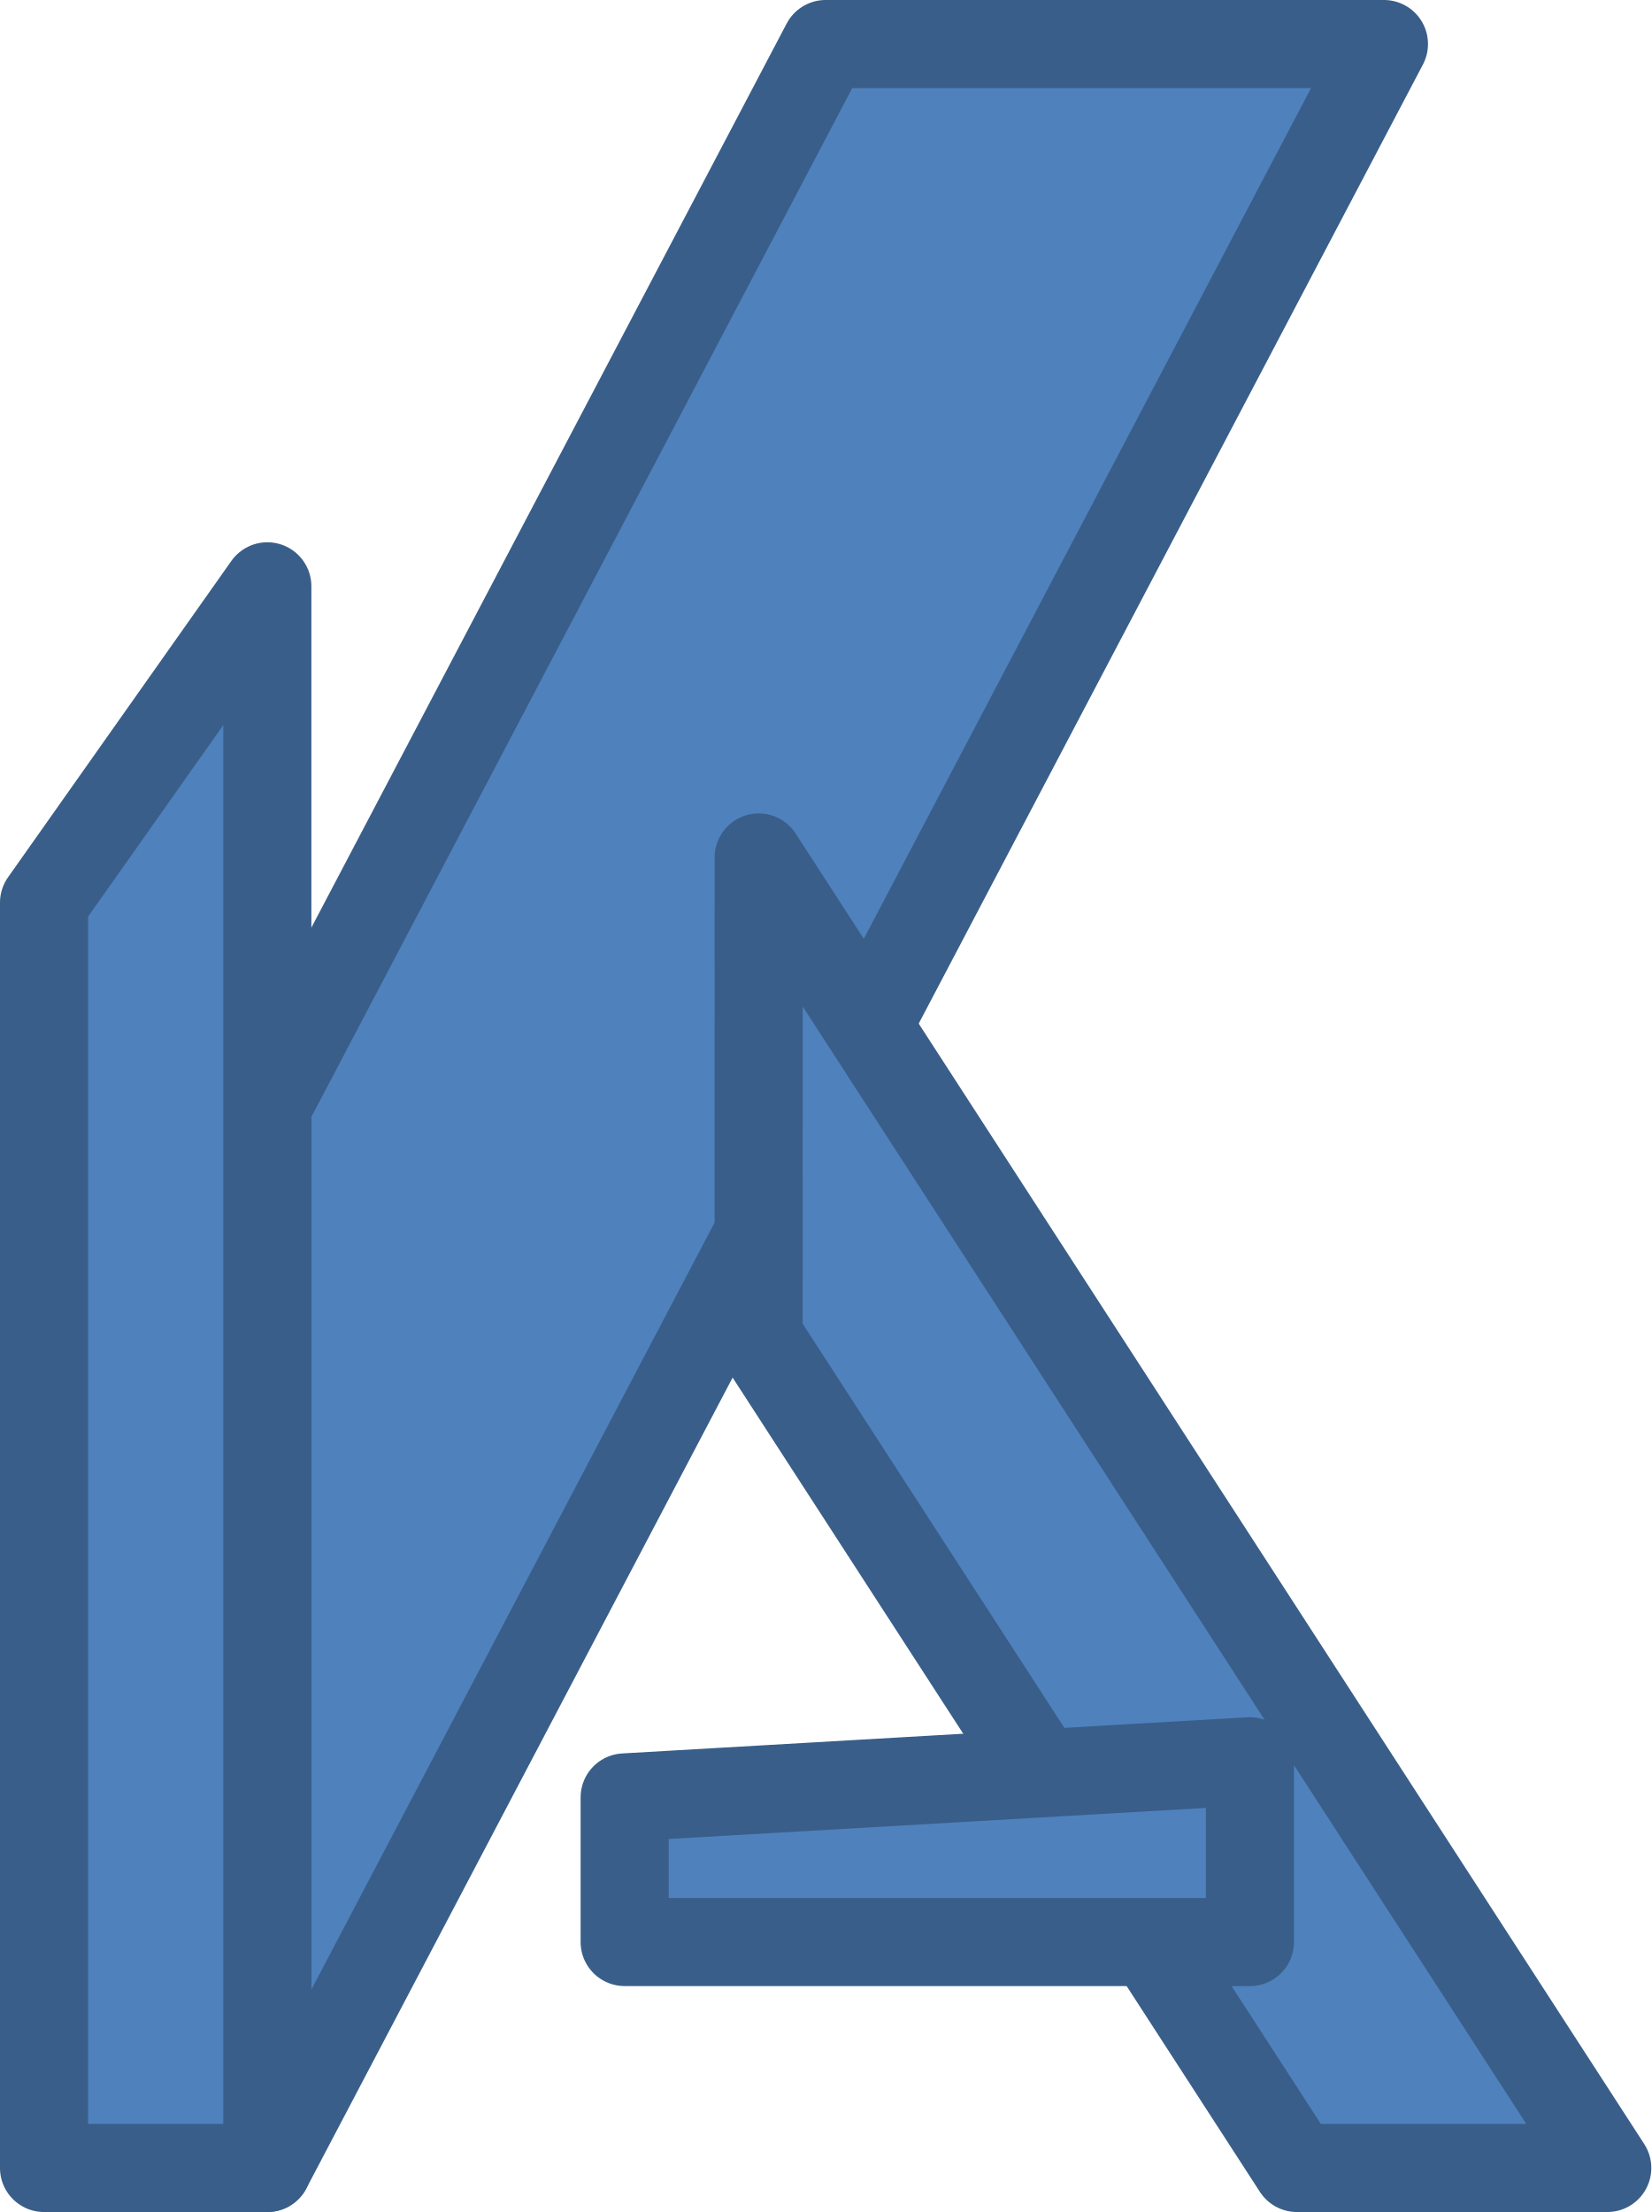
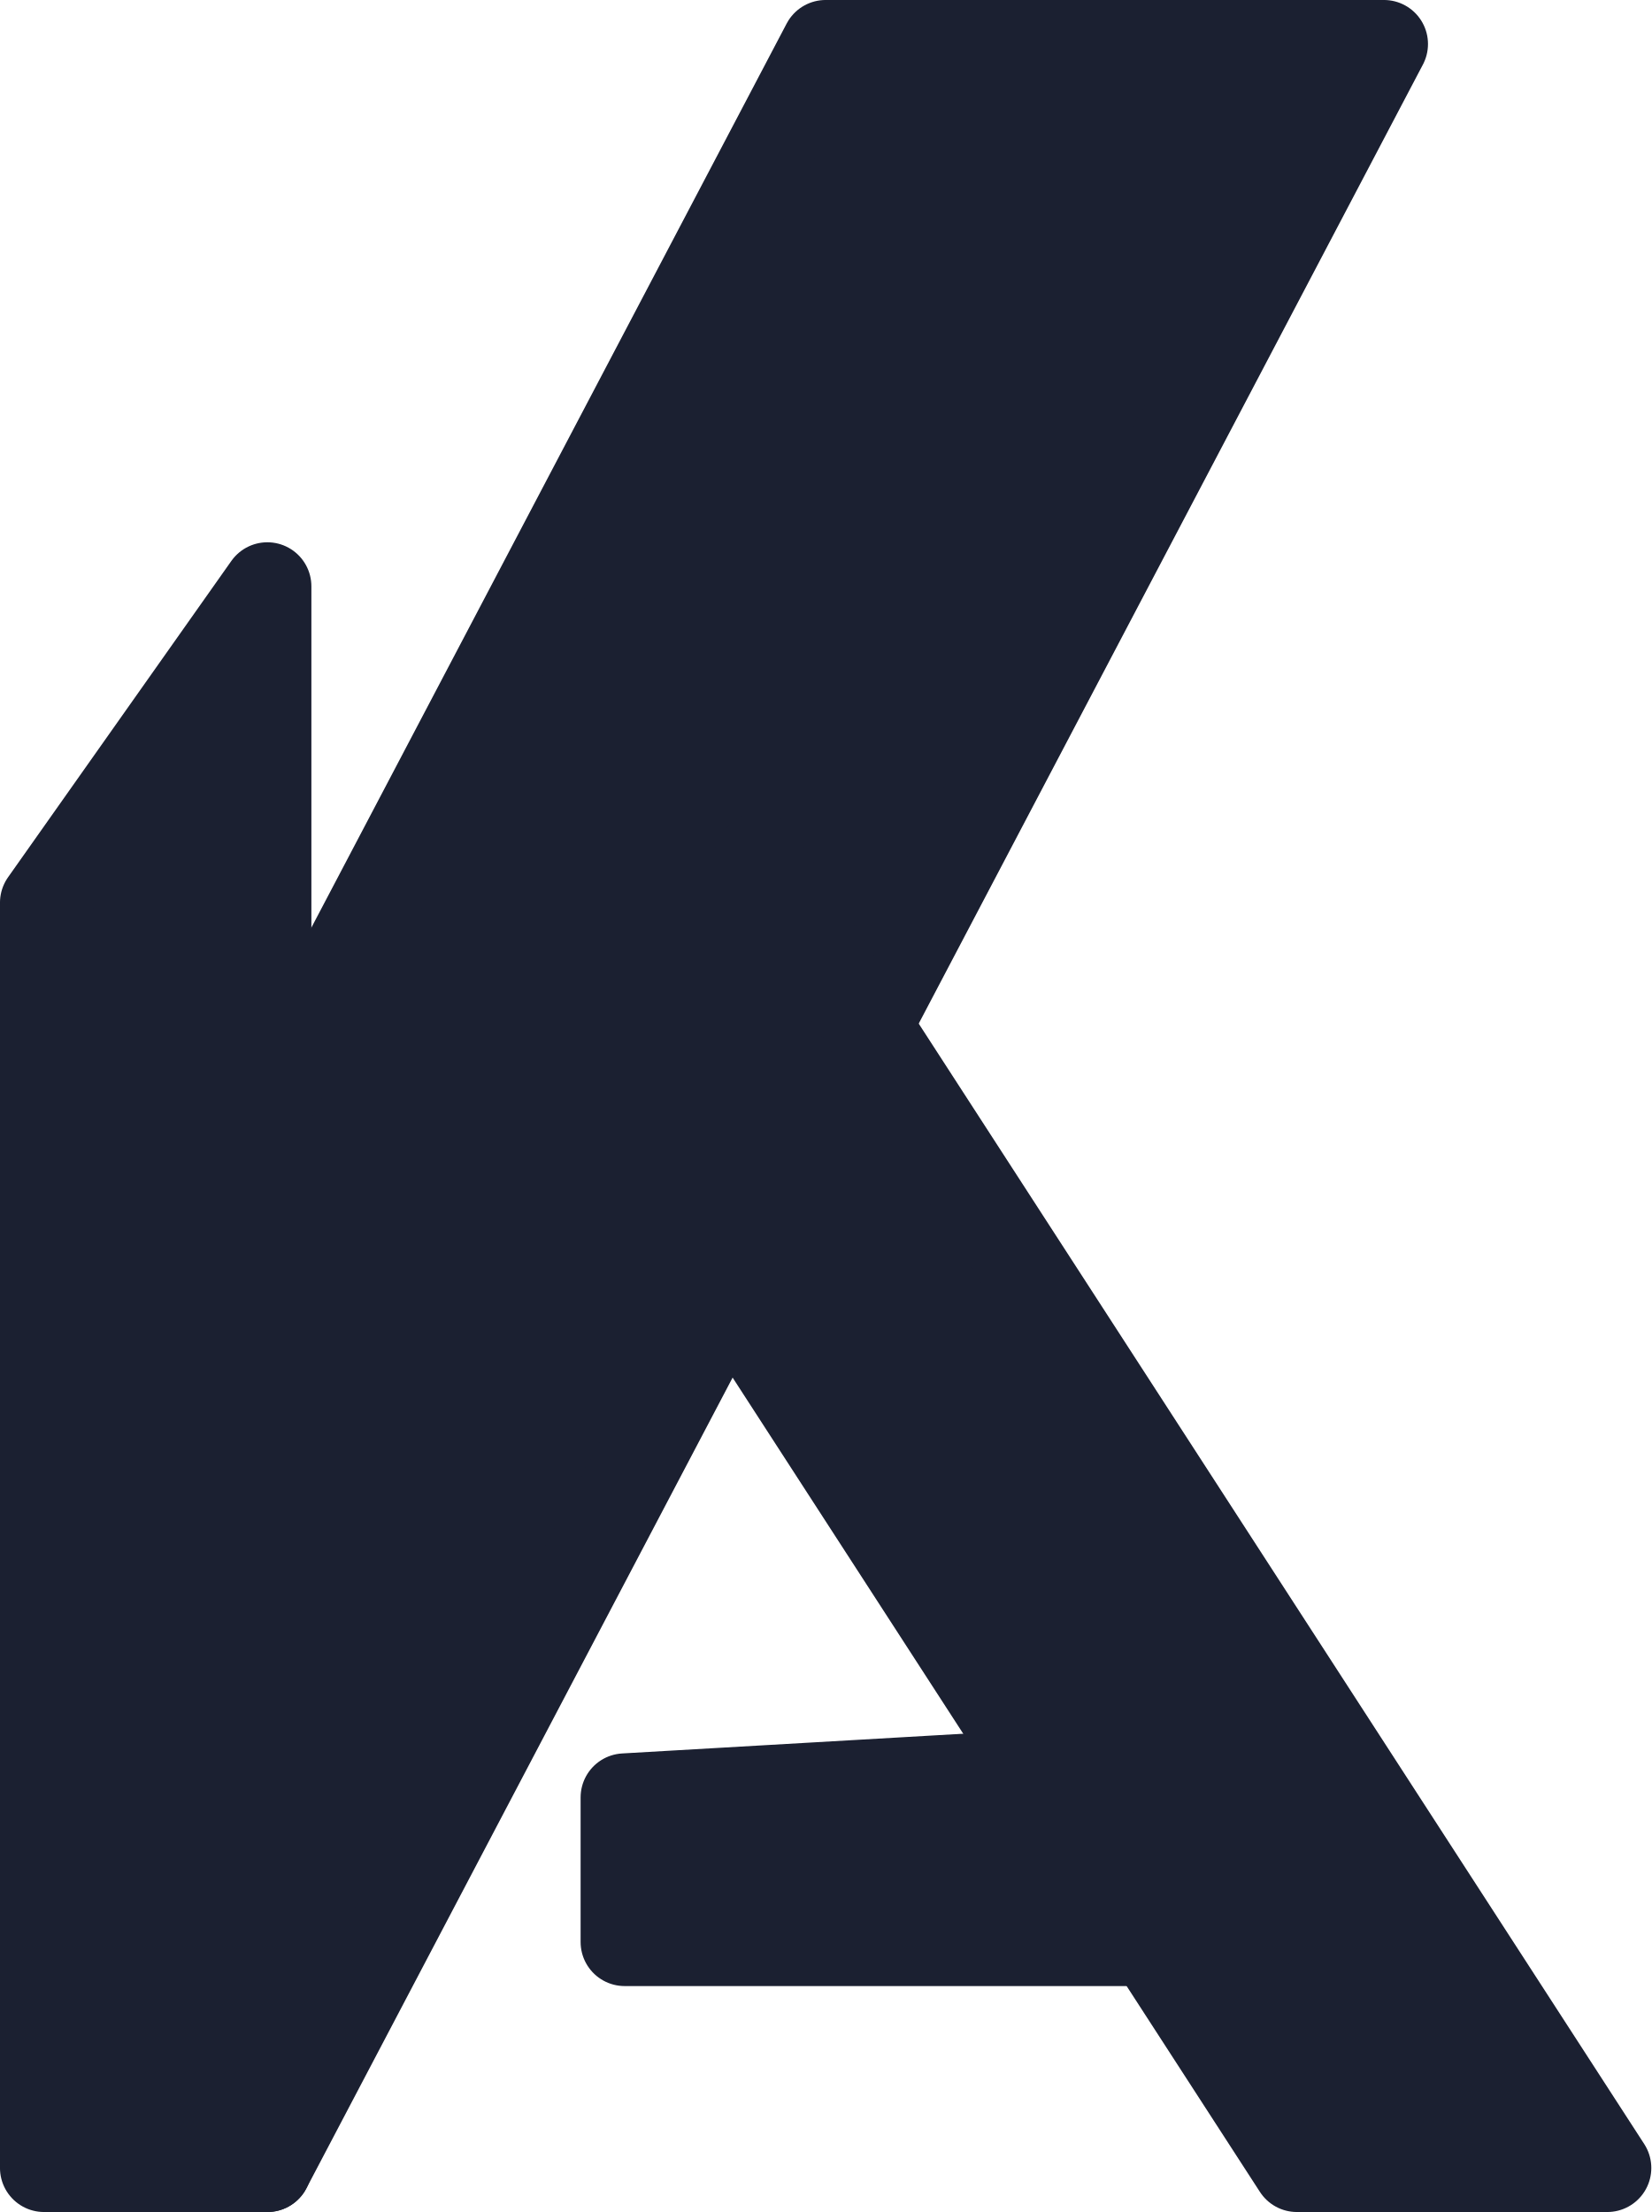
- <svg xmlns="http://www.w3.org/2000/svg" version="1.1" viewBox="0 0 50 66.981" stroke-miterlimit="10" id="svg25" width="50" height="66.981" style="fill:none;stroke:none;stroke-linecap:square;stroke-miterlimit:10">
+ <svg xmlns="http://www.w3.org/2000/svg" xmlns:xlink="http://www.w3.org/1999/xlink" version="1.1" viewBox="0 0 50 66.981" stroke-miterlimit="10" id="svg25" width="50" height="66.981" style="fill:none;stroke:none;stroke-linecap:square;stroke-miterlimit:10">
  <defs id="defs29" />
  <clipPath id="p3.0">
    <path d="M 0,0 H 960 V 720 H 0 Z" id="path2" style="clip-rule:nonzero" />
  </clipPath>
-   <path style="fill:#4f81bd;fill-rule:evenodd;stroke-width:1" id="path7" d="M 8.095,33.491 25,1.333 h 16.905 L 8.095,65.648 Z" />
-   <path style="fill-rule:evenodd;stroke:#395e89;stroke-width:2.667;stroke-linecap:butt;stroke-linejoin:round" id="path9" d="M 8.095,33.491 25,1.333 h 16.905 L 8.095,65.648 Z" />
-   <path style="fill:#4f81bd;fill-rule:evenodd;stroke-width:1" id="path11" d="m 22.971,40.478 16.298,25.17 h 9.398 l -25.695,-39.683 z" />
-   <path style="fill-rule:evenodd;stroke:#395e89;stroke-width:2.667;stroke-linecap:butt;stroke-linejoin:round" id="path13" d="m 22.971,40.478 16.298,25.17 h 9.398 l -25.695,-39.683 z" />
-   <path style="fill:#4f81bd;fill-rule:evenodd;stroke-width:1" id="path15" d="m 1.333,27.333 6.762,-9.579 v 47.894 h -6.762 z" />
-   <path style="fill-rule:evenodd;stroke:#395e89;stroke-width:2.667;stroke-linecap:butt;stroke-linejoin:round" id="path17" d="m 1.333,27.333 6.762,-9.579 v 47.894 h -6.762 z" />
-   <path style="fill:#4f81bd;fill-rule:evenodd;stroke-width:1" id="path19" d="m 18.914,54.427 18.933,-1.095 v 5.474 h -18.933 z" />
-   <path style="fill-rule:evenodd;stroke:#395e89;stroke-width:2.667;stroke-linecap:butt;stroke-linejoin:round" id="path21" d="m 18.914,54.427 18.933,-1.095 v 5.474 h -18.933 z" />
+   <path style="fill:#1b2031;fill-rule:evenodd;stroke-width:1;fill-opacity:1" id="path7" d="M 8.095,33.491 25,1.333 h 16.905 L 8.095,65.648 Z" />
+   <path style="fill-rule:evenodd;stroke:#1b2031;stroke-width:2.667;stroke-linecap:butt;stroke-linejoin:round;stroke-opacity:1" id="path9" d="M 8.095,33.491 25,1.333 h 16.905 L 8.095,65.648 Z" />
+   <path style="fill:#1b2031;fill-rule:evenodd;stroke-width:1;fill-opacity:1" id="path11" d="m 22.971,40.478 16.298,25.17 h 9.398 l -25.695,-39.683 z" />
+   <path style="fill-rule:evenodd;stroke:#1b2031;stroke-width:2.667;stroke-linecap:butt;stroke-linejoin:round;stroke-opacity:1" id="path13" d="m 22.971,40.478 16.298,25.17 h 9.398 l -25.695,-39.683 z" />
+   <path style="fill:#1b2031;fill-rule:evenodd;stroke-width:1;fill-opacity:1" id="path15" d="m 1.333,27.333 6.762,-9.579 v 47.894 h -6.762 z" />
+   <path style="fill-rule:evenodd;stroke:#1b2031;stroke-width:2.667;stroke-linecap:butt;stroke-linejoin:round;stroke-opacity:1" id="path17" d="m 1.333,27.333 6.762,-9.579 v 47.894 h -6.762 z" />
+   <path style="fill:#1b2031;fill-rule:evenodd;stroke-width:1;fill-opacity:1" id="path19" d="m 18.914,54.427 18.933,-1.095 v 5.474 h -18.933 z" />
+   <path style="fill-rule:evenodd;stroke:#1b2031;stroke-width:2.667;stroke-linecap:butt;stroke-linejoin:round;stroke-opacity:1" id="path21" d="m 18.914,54.427 18.933,-1.095 v 5.474 h -18.933 z" />
+   <path style="opacity:0.97;fill:#000000;fill-opacity:0;stroke-width:1" d="M 2.727,46.019 V 27.7 l 1.93,-2.738 c 1.062,-1.506 1.969,-2.781 2.018,-2.834 0.049,-0.054 0.087,9.112 0.087,21.058 V 64.338 H 4.744 2.727 Z" id="path821" />
+   <path style="opacity:0.97;fill:#1b2031;fill-opacity:0;stroke-width:1" d="M 2.727,46.019 V 27.7 l 1.93,-2.738 c 1.062,-1.506 1.969,-2.781 2.018,-2.834 0.049,-0.054 0.087,9.112 0.087,21.058 V 64.338 H 4.744 2.727 Z" id="path823" />
+   <path style="opacity:0.97;fill:#1b2031;fill-opacity:0;stroke-width:1" d="M 0.817,66.784 C 0.627,66.687 0.377,66.48 0.262,66.323 L 0.054,66.038 0.032,46.501 0.01,26.964 3.571,21.924 c 1.959,-2.772 3.679,-5.127 3.822,-5.234 0.319,-0.238 0.926,-0.253 1.351,-0.034 0.645,0.333 0.64,0.291 0.64,6.182 0,2.929 0.038,5.283 0.085,5.23 0.047,-0.053 3.298,-6.224 7.226,-13.714 4.988,-9.513 7.242,-13.717 7.479,-13.946 l 0.339,-0.328 h 8.941 8.941 l 0.404,0.404 c 0.382,0.382 0.402,0.431 0.354,0.883 -0.041,0.388 -1.485,3.207 -7.68,14.983 -4.197,7.977 -7.641,14.544 -7.654,14.592 -0.026,0.094 0.575,1.027 13.246,20.584 4.511,6.963 8.353,12.907 8.537,13.209 0.392,0.641 0.43,1.11 0.131,1.601 -0.386,0.634 -0.378,0.633 -5.895,0.602 -4.883,-0.027 -4.988,-0.032 -5.267,-0.24 -0.157,-0.117 -1.215,-1.648 -2.353,-3.404 l -2.068,-3.192 -7.747,-0.001 c -8.434,-0.001 -8.071,0.023 -8.535,-0.567 -0.202,-0.256 -0.211,-0.383 -0.211,-2.924 v -2.656 l 0.304,-0.346 c 0.167,-0.19 0.406,-0.372 0.532,-0.403 0.125,-0.032 1.839,-0.15 3.807,-0.263 4.969,-0.286 6.892,-0.407 6.91,-0.434 0.043,-0.064 -6.933,-10.716 -7.018,-10.716 -0.054,0 -3.02,5.561 -6.592,12.357 C 10.205,64.414 9.05,66.545 8.776,66.734 8.45,66.959 8.417,66.961 4.805,66.961 1.537,66.961 1.128,66.943 0.817,66.784 Z M 6.762,43.132 c 0,-18.191 -0.02,-21.178 -0.141,-21.007 -0.078,0.109 -1.008,1.425 -2.067,2.923 l -1.926,2.724 -0.001,18.284 -0.001,18.284 H 4.694 6.762 Z M 46.187,64.255 c -0.018,-0.046 -1.6,-2.5 -3.514,-5.454 l -3.48,-5.371 -0.05,2.981 -0.05,2.981 -0.321,0.321 c -0.265,0.264 -0.419,0.329 -0.883,0.367 -0.309,0.026 -0.562,0.069 -0.562,0.097 0,0.028 0.598,0.976 1.33,2.106 l 1.33,2.055 h 3.117 c 1.715,0 3.102,-0.037 3.084,-0.083 z M 10.102,59.015 c 0.311,-0.595 2.904,-5.531 5.762,-10.968 2.858,-5.437 5.338,-10.168 5.512,-10.513 l 0.316,-0.628 7.06e-4,-5.677 c 6.05e-4,-5.442 0.009,-5.689 0.196,-5.973 0.256,-0.389 0.571,-0.554 1.065,-0.558 0.676,-0.005 0.939,0.249 2.065,2.005 0.577,0.899 1.076,1.651 1.109,1.671 0.033,0.021 1.747,-3.171 3.808,-7.092 2.061,-3.921 5.09,-9.683 6.73,-12.803 1.64,-3.121 2.983,-5.72 2.983,-5.776 0,-0.068 -2.305,-0.093 -6.928,-0.076 L 25.792,2.653 22.45,9.008 C 20.612,12.503 16.92,19.524 14.246,24.609 l -4.862,9.246 v 13.123 c 0,7.218 0.034,13.122 0.076,13.121 0.042,-0.001 0.33,-0.489 0.642,-1.084 z m 26.418,-2.898 v -1.362 h -0.283 c -0.744,0 -15.886,0.914 -15.967,0.964 -0.051,0.031 -0.092,0.44 -0.092,0.909 v 0.851 h 8.171 8.171 z m -0.454,-3.996 c 1.165,-0.065 2.131,-0.128 2.147,-0.14 0.015,-0.012 -2.497,-3.921 -5.584,-8.686 -3.087,-4.765 -6.209,-9.587 -6.938,-10.714 l -1.326,-2.05 -0.026,4.8 -0.026,4.8 3.96,6.115 3.96,6.115 0.858,-0.06 c 0.472,-0.033 1.811,-0.113 2.976,-0.178 z" id="path825" />
+   <path style="opacity:0.97;fill:#1b2031;fill-opacity:0;stroke-width:1" d="m 9.488,46.903 -0.003,-13.148 3.773,-7.178 c 2.075,-3.948 5.728,-10.897 8.118,-15.442 2.389,-4.545 4.382,-8.302 4.428,-8.348 0.046,-0.046 3.177,-0.073 6.957,-0.058 l 6.872,0.026 -1.992,3.783 c -1.095,2.081 -3.959,7.528 -6.363,12.105 -2.404,4.577 -4.543,8.637 -4.753,9.021 l -0.382,0.699 -1.091,-1.68 c -0.899,-1.384 -1.164,-1.719 -1.501,-1.899 -0.481,-0.257 -0.971,-0.211 -1.408,0.133 -0.555,0.437 -0.553,0.408 -0.553,6.516 v 5.635 l -5.961,11.341 c -3.279,6.238 -6.001,11.409 -6.049,11.492 -0.051,0.087 -0.089,-5.448 -0.091,-12.997 z" id="path827" />
+   <path style="opacity:0.97;fill:#1b2031;fill-opacity:0;stroke-width:1" d="m 9.488,46.903 -0.003,-13.148 3.773,-7.178 c 2.075,-3.948 5.728,-10.897 8.118,-15.442 2.389,-4.545 4.382,-8.302 4.428,-8.348 0.046,-0.046 3.177,-0.073 6.957,-0.058 l 6.872,0.026 -1.992,3.783 c -1.095,2.081 -3.959,7.528 -6.363,12.105 -2.404,4.577 -4.543,8.637 -4.753,9.021 l -0.382,0.699 -1.091,-1.68 c -0.899,-1.384 -1.164,-1.719 -1.501,-1.899 -0.481,-0.257 -0.971,-0.211 -1.408,0.133 -0.555,0.437 -0.553,0.408 -0.553,6.516 v 5.635 l -5.961,11.341 c -3.279,6.238 -6.001,11.409 -6.049,11.492 -0.051,0.087 -0.089,-5.448 -0.091,-12.997 z" id="path829" />
+   <path style="opacity:0.97;fill:#1b2031;fill-opacity:0;stroke-width:1" d="M 2.727,46.019 V 27.7 l 1.93,-2.738 c 1.062,-1.506 1.969,-2.781 2.018,-2.834 0.049,-0.054 0.087,9.112 0.087,21.058 V 64.338 H 4.744 2.727 Z" id="path831" />
+   <path style="opacity:0.97;fill:#1b2031;fill-opacity:0;stroke-width:1" d="M 2.727,46.019 V 27.7 l 1.93,-2.738 c 1.062,-1.506 1.969,-2.781 2.018,-2.834 0.049,-0.054 0.087,9.112 0.087,21.058 V 64.338 H 4.744 2.727 Z" id="path833" />
+   <path style="opacity:0.97;fill:#1b2031;fill-opacity:0;stroke-width:1" d="M 0.817,66.784 C 0.627,66.687 0.377,66.48 0.262,66.323 L 0.054,66.038 0.032,46.501 0.01,26.964 3.571,21.924 c 1.959,-2.772 3.679,-5.127 3.822,-5.234 0.319,-0.238 0.926,-0.253 1.351,-0.034 0.645,0.333 0.64,0.291 0.64,6.182 0,2.929 0.038,5.283 0.085,5.23 0.047,-0.053 3.298,-6.224 7.226,-13.714 4.988,-9.513 7.242,-13.717 7.479,-13.946 l 0.339,-0.328 h 8.941 8.941 l 0.404,0.404 c 0.382,0.382 0.402,0.431 0.354,0.883 -0.041,0.388 -1.485,3.207 -7.68,14.983 -4.197,7.977 -7.641,14.544 -7.654,14.592 -0.026,0.094 0.575,1.027 13.246,20.584 4.511,6.963 8.353,12.907 8.537,13.209 0.392,0.641 0.43,1.11 0.131,1.601 -0.386,0.634 -0.378,0.633 -5.895,0.602 -4.883,-0.027 -4.988,-0.032 -5.267,-0.24 -0.157,-0.117 -1.215,-1.648 -2.353,-3.404 l -2.068,-3.192 -7.747,-0.001 c -8.434,-0.001 -8.071,0.023 -8.535,-0.567 -0.202,-0.256 -0.211,-0.383 -0.211,-2.924 v -2.656 l 0.304,-0.346 c 0.167,-0.19 0.406,-0.372 0.532,-0.403 0.125,-0.032 1.839,-0.15 3.807,-0.263 4.969,-0.286 6.892,-0.407 6.91,-0.434 0.043,-0.064 -6.933,-10.716 -7.018,-10.716 -0.054,0 -3.02,5.561 -6.592,12.357 C 10.205,64.414 9.05,66.545 8.776,66.734 8.45,66.959 8.417,66.961 4.805,66.961 1.537,66.961 1.128,66.943 0.817,66.784 Z M 6.762,43.132 c 0,-18.191 -0.02,-21.178 -0.141,-21.007 -0.078,0.109 -1.008,1.425 -2.067,2.923 l -1.926,2.724 -0.001,18.284 -0.001,18.284 H 4.694 6.762 Z M 46.187,64.255 c -0.018,-0.046 -1.6,-2.5 -3.514,-5.454 l -3.48,-5.371 -0.05,2.981 -0.05,2.981 -0.321,0.321 c -0.265,0.264 -0.419,0.329 -0.883,0.367 -0.309,0.026 -0.562,0.069 -0.562,0.097 0,0.028 0.598,0.976 1.33,2.106 l 1.33,2.055 h 3.117 c 1.715,0 3.102,-0.037 3.084,-0.083 z M 10.102,59.015 c 0.311,-0.595 2.904,-5.531 5.762,-10.968 2.858,-5.437 5.338,-10.168 5.512,-10.513 l 0.316,-0.628 7.06e-4,-5.677 c 6.05e-4,-5.442 0.009,-5.689 0.196,-5.973 0.256,-0.389 0.571,-0.554 1.065,-0.558 0.676,-0.005 0.939,0.249 2.065,2.005 0.577,0.899 1.076,1.651 1.109,1.671 0.033,0.021 1.747,-3.171 3.808,-7.092 2.061,-3.921 5.09,-9.683 6.73,-12.803 1.64,-3.121 2.983,-5.72 2.983,-5.776 0,-0.068 -2.305,-0.093 -6.928,-0.076 L 25.792,2.653 22.45,9.008 C 20.612,12.503 16.92,19.524 14.246,24.609 l -4.862,9.246 v 13.123 c 0,7.218 0.034,13.122 0.076,13.121 0.042,-0.001 0.33,-0.489 0.642,-1.084 z m 26.418,-2.898 v -1.362 h -0.283 c -0.744,0 -15.886,0.914 -15.967,0.964 -0.051,0.031 -0.092,0.44 -0.092,0.909 v 0.851 h 8.171 8.171 z m -0.454,-3.996 c 1.165,-0.065 2.131,-0.128 2.147,-0.14 0.015,-0.012 -2.497,-3.921 -5.584,-8.686 -3.087,-4.765 -6.209,-9.587 -6.938,-10.714 l -1.326,-2.05 -0.026,4.8 -0.026,4.8 3.96,6.115 3.96,6.115 0.858,-0.06 c 0.472,-0.033 1.811,-0.113 2.976,-0.178 z" id="path835" />
+   <path style="opacity:0.97;fill:#1b2031;fill-opacity:0;stroke-width:1" d="m 9.488,46.903 -0.003,-13.148 3.773,-7.178 c 2.075,-3.948 5.728,-10.897 8.118,-15.442 2.389,-4.545 4.382,-8.302 4.428,-8.348 0.046,-0.046 3.177,-0.073 6.957,-0.058 l 6.872,0.026 -1.992,3.783 c -1.095,2.081 -3.959,7.528 -6.363,12.105 -2.404,4.577 -4.543,8.637 -4.753,9.021 l -0.382,0.699 -1.091,-1.68 c -0.899,-1.384 -1.164,-1.719 -1.501,-1.899 -0.481,-0.257 -0.971,-0.211 -1.408,0.133 -0.555,0.437 -0.553,0.408 -0.553,6.516 v 5.635 l -5.961,11.341 c -3.279,6.238 -6.001,11.409 -6.049,11.492 -0.051,0.087 -0.089,-5.448 -0.091,-12.997 z" id="path837" />
+   <path style="opacity:0.97;fill:#1b2031;fill-opacity:0;stroke-width:1" d="M 0.817,66.784 C 0.627,66.687 0.377,66.48 0.262,66.323 L 0.054,66.038 0.032,46.501 0.01,26.964 3.571,21.924 c 1.959,-2.772 3.679,-5.127 3.822,-5.234 0.319,-0.238 0.926,-0.253 1.351,-0.034 0.645,0.333 0.64,0.291 0.64,6.182 0,2.929 0.038,5.283 0.085,5.23 0.047,-0.053 3.298,-6.224 7.226,-13.714 4.988,-9.513 7.242,-13.717 7.479,-13.946 l 0.339,-0.328 h 8.941 8.941 l 0.404,0.404 c 0.382,0.382 0.402,0.431 0.354,0.883 -0.041,0.388 -1.485,3.207 -7.68,14.983 -4.197,7.977 -7.641,14.544 -7.654,14.592 -0.026,0.094 0.575,1.027 13.246,20.584 4.511,6.963 8.353,12.907 8.537,13.209 0.392,0.641 0.43,1.11 0.131,1.601 -0.386,0.634 -0.378,0.633 -5.895,0.602 -4.883,-0.027 -4.988,-0.032 -5.267,-0.24 -0.157,-0.117 -1.215,-1.648 -2.353,-3.404 l -2.068,-3.192 -7.747,-0.001 c -8.434,-0.001 -8.071,0.023 -8.535,-0.567 -0.202,-0.256 -0.211,-0.383 -0.211,-2.924 v -2.656 l 0.304,-0.346 c 0.167,-0.19 0.406,-0.372 0.532,-0.403 0.125,-0.032 1.839,-0.15 3.807,-0.263 4.969,-0.286 6.892,-0.407 6.91,-0.434 0.043,-0.064 -6.933,-10.716 -7.018,-10.716 -0.054,0 -3.02,5.561 -6.592,12.357 C 10.205,64.414 9.05,66.545 8.776,66.734 8.45,66.959 8.417,66.961 4.805,66.961 1.537,66.961 1.128,66.943 0.817,66.784 Z M 6.762,43.132 c 0,-18.191 -0.02,-21.178 -0.141,-21.007 -0.078,0.109 -1.008,1.425 -2.067,2.923 l -1.926,2.724 -0.001,18.284 -0.001,18.284 H 4.694 6.762 Z M 46.187,64.255 c -0.018,-0.046 -1.6,-2.5 -3.514,-5.454 l -3.48,-5.371 -0.05,2.981 -0.05,2.981 -0.321,0.321 c -0.265,0.264 -0.419,0.329 -0.883,0.367 -0.309,0.026 -0.562,0.069 -0.562,0.097 0,0.028 0.598,0.976 1.33,2.106 l 1.33,2.055 h 3.117 c 1.715,0 3.102,-0.037 3.084,-0.083 z M 10.102,59.015 c 0.311,-0.595 2.904,-5.531 5.762,-10.968 2.858,-5.437 5.338,-10.168 5.512,-10.513 l 0.316,-0.628 7.06e-4,-5.677 c 6.05e-4,-5.442 0.009,-5.689 0.196,-5.973 0.256,-0.389 0.571,-0.554 1.065,-0.558 0.676,-0.005 0.939,0.249 2.065,2.005 0.577,0.899 1.076,1.651 1.109,1.671 0.033,0.021 1.747,-3.171 3.808,-7.092 2.061,-3.921 5.09,-9.683 6.73,-12.803 1.64,-3.121 2.983,-5.72 2.983,-5.776 0,-0.068 -2.305,-0.093 -6.928,-0.076 L 25.792,2.653 22.45,9.008 C 20.612,12.503 16.92,19.524 14.246,24.609 l -4.862,9.246 v 13.123 c 0,7.218 0.034,13.122 0.076,13.121 0.042,-0.001 0.33,-0.489 0.642,-1.084 z m 26.418,-2.898 v -1.362 h -0.283 c -0.744,0 -15.886,0.914 -15.967,0.964 -0.051,0.031 -0.092,0.44 -0.092,0.909 v 0.851 h 8.171 8.171 z m -0.454,-3.996 c 1.165,-0.065 2.131,-0.128 2.147,-0.14 0.015,-0.012 -2.497,-3.921 -5.584,-8.686 -3.087,-4.765 -6.209,-9.587 -6.938,-10.714 l -1.326,-2.05 -0.026,4.8 -0.026,4.8 3.96,6.115 3.96,6.115 0.858,-0.06 c 0.472,-0.033 1.811,-0.113 2.976,-0.178 z" id="path839" />
+   <path style="opacity:0.97;fill:#1b2031;fill-opacity:0;stroke-width:1" d="M 0.817,66.784 C 0.627,66.687 0.377,66.48 0.262,66.323 L 0.054,66.038 0.032,46.501 0.01,26.964 3.571,21.924 c 1.959,-2.772 3.679,-5.127 3.822,-5.234 0.319,-0.238 0.926,-0.253 1.351,-0.034 0.645,0.333 0.64,0.291 0.64,6.182 0,2.929 0.038,5.283 0.085,5.23 0.047,-0.053 3.298,-6.224 7.226,-13.714 4.988,-9.513 7.242,-13.717 7.479,-13.946 l 0.339,-0.328 h 8.941 8.941 l 0.404,0.404 c 0.382,0.382 0.402,0.431 0.354,0.883 -0.041,0.388 -1.485,3.207 -7.68,14.983 -4.197,7.977 -7.641,14.544 -7.654,14.592 -0.026,0.094 0.575,1.027 13.246,20.584 4.511,6.963 8.353,12.907 8.537,13.209 0.392,0.641 0.43,1.11 0.131,1.601 -0.386,0.634 -0.378,0.633 -5.895,0.602 -4.883,-0.027 -4.988,-0.032 -5.267,-0.24 -0.157,-0.117 -1.215,-1.648 -2.353,-3.404 l -2.068,-3.192 -7.747,-0.001 c -8.434,-0.001 -8.071,0.023 -8.535,-0.567 -0.202,-0.256 -0.211,-0.383 -0.211,-2.924 v -2.656 l 0.304,-0.346 c 0.167,-0.19 0.406,-0.372 0.532,-0.403 0.125,-0.032 1.839,-0.15 3.807,-0.263 4.969,-0.286 6.892,-0.407 6.91,-0.434 0.043,-0.064 -6.933,-10.716 -7.018,-10.716 -0.054,0 -3.02,5.561 -6.592,12.357 C 10.205,64.414 9.05,66.545 8.776,66.734 8.45,66.959 8.417,66.961 4.805,66.961 1.537,66.961 1.128,66.943 0.817,66.784 Z M 6.762,43.132 c 0,-18.191 -0.02,-21.178 -0.141,-21.007 -0.078,0.109 -1.008,1.425 -2.067,2.923 l -1.926,2.724 -0.001,18.284 -0.001,18.284 H 4.694 6.762 Z M 46.187,64.255 c -0.018,-0.046 -1.6,-2.5 -3.514,-5.454 l -3.48,-5.371 -0.05,2.981 -0.05,2.981 -0.321,0.321 c -0.265,0.264 -0.419,0.329 -0.883,0.367 -0.309,0.026 -0.562,0.069 -0.562,0.097 0,0.028 0.598,0.976 1.33,2.106 l 1.33,2.055 h 3.117 c 1.715,0 3.102,-0.037 3.084,-0.083 z M 10.102,59.015 c 0.311,-0.595 2.904,-5.531 5.762,-10.968 2.858,-5.437 5.338,-10.168 5.512,-10.513 l 0.316,-0.628 7.06e-4,-5.677 c 6.05e-4,-5.442 0.009,-5.689 0.196,-5.973 0.256,-0.389 0.571,-0.554 1.065,-0.558 0.676,-0.005 0.939,0.249 2.065,2.005 0.577,0.899 1.076,1.651 1.109,1.671 0.033,0.021 1.747,-3.171 3.808,-7.092 2.061,-3.921 5.09,-9.683 6.73,-12.803 1.64,-3.121 2.983,-5.72 2.983,-5.776 0,-0.068 -2.305,-0.093 -6.928,-0.076 L 25.792,2.653 22.45,9.008 C 20.612,12.503 16.92,19.524 14.246,24.609 l -4.862,9.246 v 13.123 c 0,7.218 0.034,13.122 0.076,13.121 0.042,-0.001 0.33,-0.489 0.642,-1.084 z m 26.418,-2.898 v -1.362 h -0.283 c -0.744,0 -15.886,0.914 -15.967,0.964 -0.051,0.031 -0.092,0.44 -0.092,0.909 v 0.851 h 8.171 8.171 z m -0.454,-3.996 c 1.165,-0.065 2.131,-0.128 2.147,-0.14 0.015,-0.012 -2.497,-3.921 -5.584,-8.686 -3.087,-4.765 -6.209,-9.587 -6.938,-10.714 l -1.326,-2.05 -0.026,4.8 -0.026,4.8 3.96,6.115 3.96,6.115 0.858,-0.06 c 0.472,-0.033 1.811,-0.113 2.976,-0.178 z" id="path841" />
+   <path style="opacity:0.97;fill:#1b2031;fill-opacity:0;stroke-width:1" d="M 0.749,66.749 C -0.004,66.331 0.031,67.321 0.025,46.434 L 0.02,26.99 3.458,22.11 c 1.891,-2.683 3.576,-5.022 3.745,-5.197 0.169,-0.175 0.508,-0.358 0.753,-0.407 0.365,-0.073 0.533,-0.011 0.927,0.341 l 0.482,0.43 0.071,5.403 0.071,5.403 7.276,-13.841 C 22.358,3.639 24.142,0.362 24.415,0.225 c 0.275,-0.138 2.352,-0.18 9.03,-0.181 9.169,-0.002 9.325,0.008 9.569,0.646 0.269,0.7 -0.045,1.35 -7.544,15.615 -4.198,7.986 -7.632,14.591 -7.632,14.679 0,0.088 4.957,7.814 11.016,17.171 7.143,11.03 11.035,17.166 11.069,17.452 0.038,0.316 -0.048,0.558 -0.305,0.856 l -0.357,0.415 -5.034,0.041 c -3.57,0.029 -5.15,-0.007 -5.433,-0.124 -0.295,-0.122 -0.944,-1.011 -2.503,-3.427 l -2.105,-3.262 -7.749,-0.003 c -5.613,-0.002 -7.835,-0.048 -8.06,-0.168 -0.627,-0.334 -0.659,-0.494 -0.664,-3.34 -0.004,-2.702 -0.002,-2.724 0.343,-3.048 0.415,-0.39 0.225,-0.368 6.338,-0.719 2.618,-0.15 4.777,-0.293 4.798,-0.316 0.097,-0.109 -6.97,-10.819 -7.071,-10.716 -0.063,0.064 -3.033,5.67 -6.599,12.457 C 10.833,63.18 8.947,66.64 8.703,66.768 8.207,67.027 1.221,67.011 0.749,66.749 Z M 6.725,43.172 c 0,-11.665 -0.022,-21.182 -0.049,-21.149 -0.027,0.033 -0.958,1.352 -2.069,2.932 l -2.019,2.873 v 18.181 c 0,10 0.043,18.224 0.095,18.276 0.052,0.052 0.983,0.095 2.069,0.095 H 6.725 Z M 45.929,63.837 C 45.748,63.539 44.155,61.068 42.39,58.347 l -3.21,-4.947 -0.035,2.886 c -0.022,1.81 -0.096,3.003 -0.197,3.198 -0.173,0.332 -0.666,0.578 -1.294,0.646 -0.381,0.041 -0.372,0.062 0.981,2.146 l 1.366,2.104 h 3.128 3.128 z M 15.617,48.593 l 6.016,-11.39 0.071,-5.969 0.071,-5.969 0.337,-0.273 c 0.385,-0.312 1.275,-0.364 1.621,-0.094 0.126,0.098 0.722,0.942 1.324,1.876 l 1.095,1.697 0.748,-1.412 C 29.881,21.439 39.68,2.748 39.68,2.685 c 0,-0.043 -3.13,-0.062 -6.955,-0.041 L 25.77,2.68 24.081,5.89 c -0.929,1.765 -4.604,8.754 -8.167,15.53 l -6.478,12.321 v 13.204 c 0,7.262 0.037,13.166 0.083,13.121 0.045,-0.045 2.79,-5.208 6.099,-11.472 z m 20.924,7.506 v -1.434 l -0.82,0.081 c -0.451,0.044 -3.709,0.24 -7.24,0.435 -3.531,0.195 -6.821,0.391 -7.311,0.437 l -0.892,0.083 v 0.916 0.916 h 8.132 8.132 z m -1.141,-3.943 c 1.295,-0.061 2.466,-0.096 2.604,-0.079 0.137,0.017 0.25,-5.71e-4 0.25,-0.039 0,-0.103 -13.563,-21.074 -13.789,-21.32 -0.161,-0.175 -0.192,0.563 -0.192,4.581 v 4.79 l 3.088,4.764 c 1.698,2.62 3.497,5.394 3.997,6.165 0.843,1.3 0.938,1.396 1.299,1.326 0.214,-0.042 1.449,-0.125 2.743,-0.186 z" id="path843" />
+   <path style="opacity:0.97;fill:#1b2031;fill-opacity:0;stroke-width:1" d="M 0.749,66.749 C -0.004,66.331 0.031,67.321 0.025,46.434 L 0.02,26.99 3.458,22.11 c 1.891,-2.683 3.576,-5.022 3.745,-5.197 0.169,-0.175 0.508,-0.358 0.753,-0.407 0.365,-0.073 0.533,-0.011 0.927,0.341 l 0.482,0.43 0.071,5.403 0.071,5.403 7.276,-13.841 C 22.358,3.639 24.142,0.362 24.415,0.225 c 0.275,-0.138 2.352,-0.18 9.03,-0.181 9.169,-0.002 9.325,0.008 9.569,0.646 0.269,0.7 -0.045,1.35 -7.544,15.615 -4.198,7.986 -7.632,14.591 -7.632,14.679 0,0.088 4.957,7.814 11.016,17.171 7.143,11.03 11.035,17.166 11.069,17.452 0.038,0.316 -0.048,0.558 -0.305,0.856 l -0.357,0.415 -5.034,0.041 c -3.57,0.029 -5.15,-0.007 -5.433,-0.124 -0.295,-0.122 -0.944,-1.011 -2.503,-3.427 l -2.105,-3.262 -7.749,-0.003 c -5.613,-0.002 -7.835,-0.048 -8.06,-0.168 -0.627,-0.334 -0.659,-0.494 -0.664,-3.34 -0.004,-2.702 -0.002,-2.724 0.343,-3.048 0.415,-0.39 0.225,-0.368 6.338,-0.719 2.618,-0.15 4.777,-0.293 4.798,-0.316 0.097,-0.109 -6.97,-10.819 -7.071,-10.716 -0.063,0.064 -3.033,5.67 -6.599,12.457 C 10.833,63.18 8.947,66.64 8.703,66.768 8.207,67.027 1.221,67.011 0.749,66.749 Z M 6.725,43.172 c 0,-11.665 -0.022,-21.182 -0.049,-21.149 -0.027,0.033 -0.958,1.352 -2.069,2.932 l -2.019,2.873 v 18.181 c 0,10 0.043,18.224 0.095,18.276 0.052,0.052 0.983,0.095 2.069,0.095 H 6.725 Z M 45.929,63.837 C 45.748,63.539 44.155,61.068 42.39,58.347 l -3.21,-4.947 -0.035,2.886 c -0.022,1.81 -0.096,3.003 -0.197,3.198 -0.173,0.332 -0.666,0.578 -1.294,0.646 -0.381,0.041 -0.372,0.062 0.981,2.146 l 1.366,2.104 h 3.128 3.128 z M 15.617,48.593 l 6.016,-11.39 0.071,-5.969 0.071,-5.969 0.337,-0.273 c 0.385,-0.312 1.275,-0.364 1.621,-0.094 0.126,0.098 0.722,0.942 1.324,1.876 l 1.095,1.697 0.748,-1.412 C 29.881,21.439 39.68,2.748 39.68,2.685 c 0,-0.043 -3.13,-0.062 -6.955,-0.041 L 25.77,2.68 24.081,5.89 c -0.929,1.765 -4.604,8.754 -8.167,15.53 l -6.478,12.321 v 13.204 c 0,7.262 0.037,13.166 0.083,13.121 0.045,-0.045 2.79,-5.208 6.099,-11.472 z m 20.924,7.506 v -1.434 l -0.82,0.081 c -0.451,0.044 -3.709,0.24 -7.24,0.435 -3.531,0.195 -6.821,0.391 -7.311,0.437 l -0.892,0.083 v 0.916 0.916 h 8.132 8.132 z m -1.141,-3.943 c 1.295,-0.061 2.466,-0.096 2.604,-0.079 0.137,0.017 0.25,-5.71e-4 0.25,-0.039 0,-0.103 -13.563,-21.074 -13.789,-21.32 -0.161,-0.175 -0.192,0.563 -0.192,4.581 v 4.79 l 3.088,4.764 c 1.698,2.62 3.497,5.394 3.997,6.165 0.843,1.3 0.938,1.396 1.299,1.326 0.214,-0.042 1.449,-0.125 2.743,-0.186 z" id="path845" />
+   <path style="opacity:0.97;fill:#1b2031;fill-opacity:0;stroke-width:1" d="m 28.231,46.112 -3.959,-6.132 v -4.664 c 0,-3.994 0.029,-4.634 0.199,-4.455 0.268,0.281 13.663,20.99 13.61,21.04 -0.054,0.051 -4.78,0.355 -5.413,0.349 -0.472,-0.005 -0.526,-0.079 -4.437,-6.137 z" id="path847" />
+   <path style="opacity:0.97;fill:#1b2031;fill-opacity:0;stroke-width:1" d="M 9.443,47.019 9.436,33.865 17.603,18.312 25.77,2.758 32.654,2.755 c 3.786,-0.002 6.883,0.033 6.883,0.078 0,0.145 -13.336,25.454 -13.41,25.448 -0.039,-0.003 -0.519,-0.712 -1.066,-1.575 -1.152,-1.818 -1.295,-1.969 -1.964,-2.077 -0.415,-0.067 -0.578,-0.009 -0.981,0.351 l -0.483,0.432 -0.04,5.857 -0.04,5.857 -5.613,10.673 C 12.852,53.669 10.129,58.854 9.888,59.322 l -0.439,0.85 z" id="path849" />
+   <path style="opacity:0.97;fill:#1b2031;fill-opacity:0;stroke-width:1" d="M 9.443,47.019 9.436,33.865 17.603,18.312 25.77,2.758 32.654,2.755 c 3.786,-0.002 6.883,0.033 6.883,0.078 0,0.145 -13.336,25.454 -13.41,25.448 -0.039,-0.003 -0.519,-0.712 -1.066,-1.575 -1.152,-1.818 -1.295,-1.969 -1.964,-2.077 -0.415,-0.067 -0.578,-0.009 -0.981,0.351 l -0.483,0.432 -0.04,5.857 -0.04,5.857 -5.613,10.673 C 12.852,53.669 10.129,58.854 9.888,59.322 l -0.439,0.85 z" id="path851" />
+   <path style="opacity:0.97;fill:#1b2031;fill-opacity:0;stroke-width:1" d="M 9.443,47.019 9.436,33.865 17.603,18.312 25.77,2.758 32.654,2.755 c 3.786,-0.002 6.883,0.033 6.883,0.078 0,0.145 -13.336,25.454 -13.41,25.448 -0.039,-0.003 -0.519,-0.712 -1.066,-1.575 -1.152,-1.818 -1.295,-1.969 -1.964,-2.077 -0.415,-0.067 -0.578,-0.009 -0.981,0.351 l -0.483,0.432 -0.04,5.857 -0.04,5.857 -5.613,10.673 C 12.852,53.669 10.129,58.854 9.888,59.322 l -0.439,0.85 z" id="path853" />
+   <path style="opacity:0.97;fill:#1b2031;fill-opacity:0;stroke-width:1" d="M 2.731,45.972 V 27.706 l 1.879,-2.67 c 1.033,-1.468 1.932,-2.731 1.997,-2.805 0.065,-0.075 0.119,9.346 0.119,20.935 V 64.238 H 4.728 2.731 Z" id="path855" />
+   <path style="opacity:0.97;fill:#1b2031;fill-opacity:0;stroke-width:1" d="M 2.731,45.972 V 27.706 l 1.879,-2.67 c 1.033,-1.468 1.932,-2.731 1.997,-2.805 0.065,-0.075 0.119,9.346 0.119,20.935 V 64.238 H 4.728 2.731 Z" id="path857" />
+   <path style="opacity:0.97;fill:#1b2031;fill-opacity:0;stroke-width:1" d="M 2.731,45.972 V 27.706 l 1.879,-2.67 c 1.033,-1.468 1.932,-2.731 1.997,-2.805 0.065,-0.075 0.119,9.346 0.119,20.935 V 64.238 H 4.728 2.731 Z" id="path859" />
+   <path style="opacity:0.97;fill:#1b2031;fill-opacity:0;stroke-width:1" d="M 2.731,45.972 V 27.706 l 1.879,-2.67 c 1.033,-1.468 1.932,-2.731 1.997,-2.805 0.065,-0.075 0.119,9.346 0.119,20.935 V 64.238 H 4.728 2.731 Z" id="path861" />
+   <path style="opacity:0.97;fill:#1b2031;fill-opacity:0;stroke-width:1" d="M 2.731,45.972 V 27.706 l 1.879,-2.67 c 1.033,-1.468 1.932,-2.731 1.997,-2.805 0.065,-0.075 0.119,9.346 0.119,20.935 V 64.238 H 4.728 2.731 Z" id="path863" />
+   <path style="opacity:0.97;fill:#1b2031;fill-opacity:0;stroke-width:1" d="M 2.731,45.972 V 27.706 l 1.879,-2.67 c 1.033,-1.468 1.932,-2.731 1.997,-2.805 0.065,-0.075 0.119,9.346 0.119,20.935 V 64.238 H 4.728 2.731 Z" id="path865" />
+   <path style="opacity:0.97;fill:#1b2031;fill-opacity:0;stroke-width:1" d="M 0.749,66.749 C -0.004,66.331 0.031,67.321 0.025,46.434 L 0.02,26.99 3.458,22.11 c 1.891,-2.683 3.576,-5.022 3.745,-5.197 0.169,-0.175 0.508,-0.358 0.753,-0.407 0.365,-0.073 0.533,-0.011 0.927,0.341 l 0.482,0.43 0.071,5.403 0.071,5.403 7.276,-13.841 C 22.358,3.639 24.142,0.362 24.415,0.225 c 0.275,-0.138 2.352,-0.18 9.03,-0.181 9.169,-0.002 9.325,0.008 9.569,0.646 0.269,0.7 -0.045,1.35 -7.544,15.615 -4.198,7.986 -7.632,14.591 -7.632,14.679 0,0.088 4.957,7.814 11.016,17.171 7.143,11.03 11.035,17.166 11.069,17.452 0.038,0.316 -0.048,0.558 -0.305,0.856 l -0.357,0.415 -5.034,0.041 c -3.57,0.029 -5.15,-0.007 -5.433,-0.124 -0.295,-0.122 -0.944,-1.011 -2.503,-3.427 l -2.105,-3.262 -7.749,-0.003 c -5.613,-0.002 -7.835,-0.048 -8.06,-0.168 -0.627,-0.334 -0.659,-0.494 -0.664,-3.34 -0.004,-2.702 -0.002,-2.724 0.343,-3.048 0.415,-0.39 0.225,-0.368 6.338,-0.719 2.618,-0.15 4.777,-0.293 4.798,-0.316 0.097,-0.109 -6.97,-10.819 -7.071,-10.716 -0.063,0.064 -3.033,5.67 -6.599,12.457 C 10.833,63.18 8.947,66.64 8.703,66.768 8.207,67.027 1.221,67.011 0.749,66.749 Z M 6.725,43.172 c 0,-11.665 -0.022,-21.182 -0.049,-21.149 -0.027,0.033 -0.958,1.352 -2.069,2.932 l -2.019,2.873 v 18.181 c 0,10 0.043,18.224 0.095,18.276 0.052,0.052 0.983,0.095 2.069,0.095 H 6.725 Z M 45.929,63.837 C 45.748,63.539 44.155,61.068 42.39,58.347 l -3.21,-4.947 -0.035,2.886 c -0.022,1.81 -0.096,3.003 -0.197,3.198 -0.173,0.332 -0.666,0.578 -1.294,0.646 -0.381,0.041 -0.372,0.062 0.981,2.146 l 1.366,2.104 h 3.128 3.128 z M 15.617,48.593 l 6.016,-11.39 0.071,-5.969 0.071,-5.969 0.337,-0.273 c 0.385,-0.312 1.275,-0.364 1.621,-0.094 0.126,0.098 0.722,0.942 1.324,1.876 l 1.095,1.697 0.748,-1.412 C 29.881,21.439 39.68,2.748 39.68,2.685 c 0,-0.043 -3.13,-0.062 -6.955,-0.041 L 25.77,2.68 24.081,5.89 c -0.929,1.765 -4.604,8.754 -8.167,15.53 l -6.478,12.321 v 13.204 c 0,7.262 0.037,13.166 0.083,13.121 0.045,-0.045 2.79,-5.208 6.099,-11.472 z m 20.924,7.506 v -1.434 l -0.82,0.081 c -0.451,0.044 -3.709,0.24 -7.24,0.435 -3.531,0.195 -6.821,0.391 -7.311,0.437 l -0.892,0.083 v 0.916 0.916 h 8.132 8.132 z m -1.141,-3.943 c 1.295,-0.061 2.466,-0.096 2.604,-0.079 0.137,0.017 0.25,-5.71e-4 0.25,-0.039 0,-0.103 -13.563,-21.074 -13.789,-21.32 -0.161,-0.175 -0.192,0.563 -0.192,4.581 v 4.79 l 3.088,4.764 c 1.698,2.62 3.497,5.394 3.997,6.165 0.843,1.3 0.938,1.396 1.299,1.326 0.214,-0.042 1.449,-0.125 2.743,-0.186 z" id="path867" />
+   <use id="use869" xlink:href="#path867" x="0" y="0" width="100%" height="100%" transform="translate(-12.37981,8.47611)" />
+   <use id="use871" xlink:href="#path867" x="0" y="0" width="100%" height="100%" transform="translate(-14.24453,6.924441)" />
+   <use id="use873" xlink:href="#path867" x="0" y="0" width="100%" height="100%" transform="translate(-9.519363,5.36435)" />
+   <use id="use875" xlink:href="#path867" x="0" y="0" width="100%" height="100%" transform="translate(-11.89095,8.064137)" />
+   <use id="use877" xlink:href="#path867" x="0" y="0" width="100%" height="100%" transform="translate(-10.61832,7.31693)" />
+   <use id="use879" xlink:href="#path867" x="0" y="0" width="100%" height="100%" transform="translate(-9.195785,9.097829)" />
+   <use id="use881" xlink:href="#path867" x="0" y="0" width="100%" height="100%" transform="translate(-5.437994,7.271638)" />
+   <use id="use883" xlink:href="#path867" x="0" y="0" width="100%" height="100%" transform="translate(-8.062948,8.345513)" />
+   <use id="use885" xlink:href="#path867" x="0" y="0" width="100%" height="100%" transform="translate(-9.264816,1.422191)" />
+   <use id="use887" xlink:href="#path867" x="0" y="0" width="100%" height="100%" transform="translate(-5.816186,2.699991)" />
+   <use id="use889" xlink:href="#path867" x="0" y="0" width="100%" height="100%" transform="translate(-9.404071,3.47753)" />
+   <use id="use891" xlink:href="#path867" x="0" y="0" width="100%" height="100%" transform="translate(-7.393506,-1.022824)" />
+   <use id="use893" xlink:href="#path867" x="0" y="0" width="100%" height="100%" transform="translate(-6.589065,-0.5468243)" />
+   <use id="use895" xlink:href="#path867" x="0" y="0" width="100%" height="100%" transform="translate(-4.840784,4.148238)" />
+   <use id="use897" xlink:href="#path867" x="0" y="0" width="100%" height="100%" transform="translate(-6.147408,-4.719025)" />
+   <use id="use899" xlink:href="#path867" x="0" y="0" width="100%" height="100%" transform="translate(-2.128974,0.9117421)" />
+   <use id="use901" xlink:href="#path867" x="0" y="0" width="100%" height="100%" transform="translate(-3.14072,-8.314055)" />
+   <use id="use903" xlink:href="#path867" x="0" y="0" width="100%" height="100%" transform="translate(-3.941835,-2.314689)" />
+   <use id="use905" xlink:href="#path867" x="0" y="0" width="100%" height="100%" transform="translate(-4.529682,-3.228991)" />
+   <use id="use907" xlink:href="#path867" x="0" y="0" width="100%" height="100%" transform="translate(-2.202178,-4.927913)" />
+   <use id="use909" xlink:href="#path867" x="0" y="0" width="100%" height="100%" transform="translate(1.801303,-8.145682)" />
+   <use id="use911" xlink:href="#path867" x="0" y="0" width="100%" height="100%" transform="translate(-0.6007997,-12.42025)" />
+   <use id="use913" xlink:href="#path867" x="0" y="0" width="100%" height="100%" transform="translate(-2.636421,-11.66864)" />
+   <use id="use915" xlink:href="#path867" x="0" y="0" width="100%" height="100%" transform="translate(1.596718,-13.31429)" />
+   <use id="use917" xlink:href="#path867" x="0" y="0" width="100%" height="100%" transform="translate(1.933977,-10.2572)" />
+   <use id="use919" xlink:href="#path867" x="0" y="0" width="100%" height="100%" transform="translate(-1.794505,-7.57839)" />
+   <use id="use921" xlink:href="#path867" x="0" y="0" width="100%" height="100%" transform="translate(2.622245,-5.405138)" />
+   <use id="use923" xlink:href="#path867" x="0" y="0" width="100%" height="100%" transform="translate(0.511405,-5.858939)" />
+   <use id="use925" xlink:href="#path867" x="0" y="0" width="100%" height="100%" transform="translate(-2.161926,-2.740045)" />
+   <use id="use927" xlink:href="#path867" x="0" y="0" width="100%" height="100%" transform="translate(-3.483743,-2.997769)" />
+   <use id="use929" xlink:href="#path867" x="0" y="0" width="100%" height="100%" transform="translate(-5.598956,-4.846203)" />
+   <use id="use931" xlink:href="#path867" x="0" y="0" width="100%" height="100%" transform="translate(-4.604599,-3.231312)" />
+   <use id="use933" xlink:href="#path867" x="0" y="0" width="100%" height="100%" transform="translate(-5.406004,-3.036391)" />
+   <use id="use935" xlink:href="#path867" x="0" y="0" width="100%" height="100%" transform="translate(-2.395605,-6.015452)" />
+   <use id="use937" xlink:href="#path867" x="0" y="0" width="100%" height="100%" transform="translate(-7.972896,-5.541696)" />
+   <use id="use939" xlink:href="#path867" x="0" y="0" width="100%" height="100%" transform="translate(-12.02701,-0.00900535)" />
+   <use id="use941" xlink:href="#path867" x="0" y="0" width="100%" height="100%" transform="translate(-9.071059,-0.6825151)" />
+   <use id="use943" xlink:href="#path867" x="0" y="0" width="100%" height="100%" transform="translate(-6.264121,1.627242)" />
+   <use id="use945" xlink:href="#path867" x="0" y="0" width="100%" height="100%" transform="translate(-10.77747,1.978557)" />
+   <use id="use947" xlink:href="#path867" x="0" y="0" width="100%" height="100%" transform="translate(-10.03624,-6.123969)" />
+   <use id="use949" xlink:href="#path867" x="0" y="0" width="100%" height="100%" transform="translate(-10.68484,-3.083932)" />
+   <use id="use951" xlink:href="#path867" x="0" y="0" width="100%" height="100%" transform="translate(-10.43548,3.489074)" />
+   <use id="use953" xlink:href="#path867" x="0" y="0" width="100%" height="100%" transform="translate(-10.14125,4.022687)" />
+   <use id="use955" xlink:href="#path867" x="0" y="0" width="100%" height="100%" transform="translate(-12.37295,-0.2148347)" />
+   <use id="use957" xlink:href="#path867" x="0" y="0" width="100%" height="100%" transform="translate(-11.26479,1.90313)" />
+   <use id="use959" xlink:href="#path867" x="0" y="0" width="100%" height="100%" transform="translate(-7.36858,4.159426)" />
+   <use id="use961" xlink:href="#path867" x="0" y="0" width="100%" height="100%" transform="translate(-8.353687,6.438882)" />
+   <use id="use963" xlink:href="#path867" x="0" y="0" width="100%" height="100%" transform="translate(-12.85299,10.05647)" />
+   <use id="use965" xlink:href="#path867" x="0" y="0" width="100%" height="100%" transform="translate(-13.1047,11.57455)" />
+   <use id="use967" xlink:href="#path867" x="0" y="0" width="100%" height="100%" transform="translate(-7.916573,5.841373)" />
+   <use id="use969" xlink:href="#path867" x="0" y="0" width="100%" height="100%" transform="translate(-12.85686,9.482042)" />
+   <use id="use971" xlink:href="#path867" x="0" y="0" width="100%" height="100%" transform="translate(-11.00329,9.673876)" />
+   <use id="use973" xlink:href="#path867" x="0" y="0" width="100%" height="100%" transform="translate(-15.36958,7.164587)" />
+   <use id="use975" xlink:href="#path867" x="0" y="0" width="100%" height="100%" transform="translate(-14.25938,5.527619)" />
+   <use id="use977" xlink:href="#path867" x="0" y="0" width="100%" height="100%" transform="translate(-4.479802,1.772616)" />
</svg>
